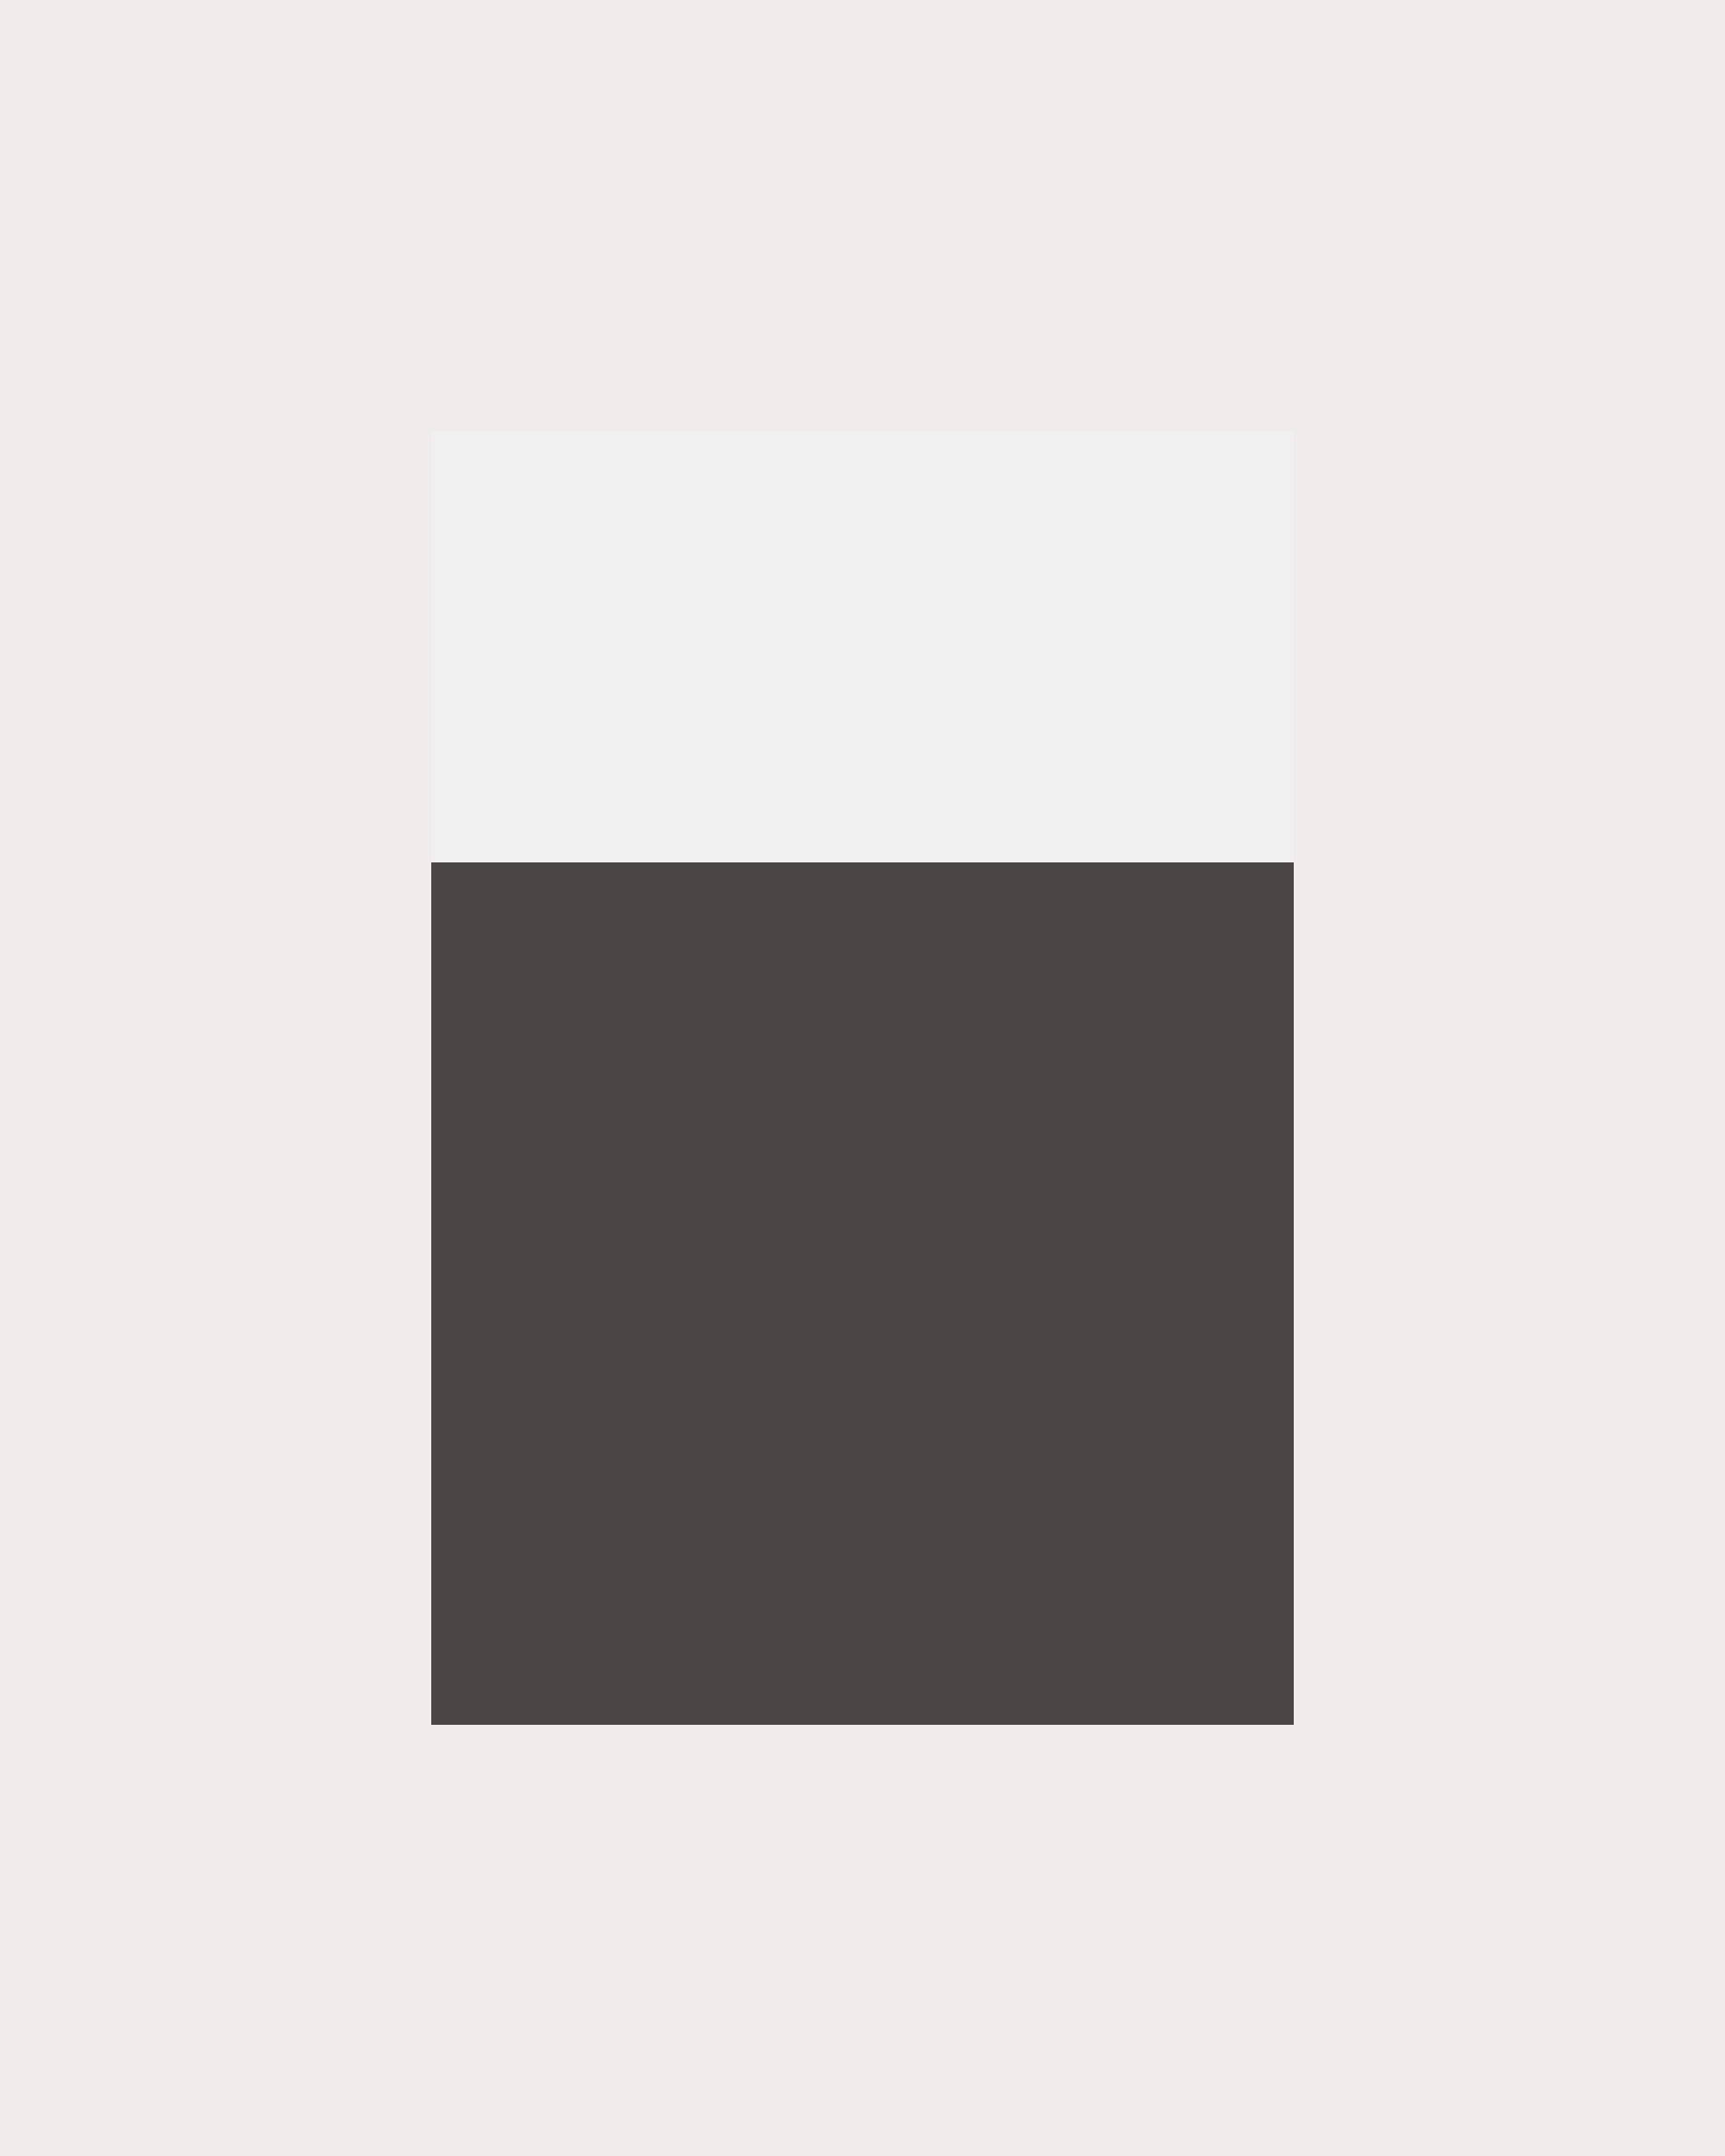
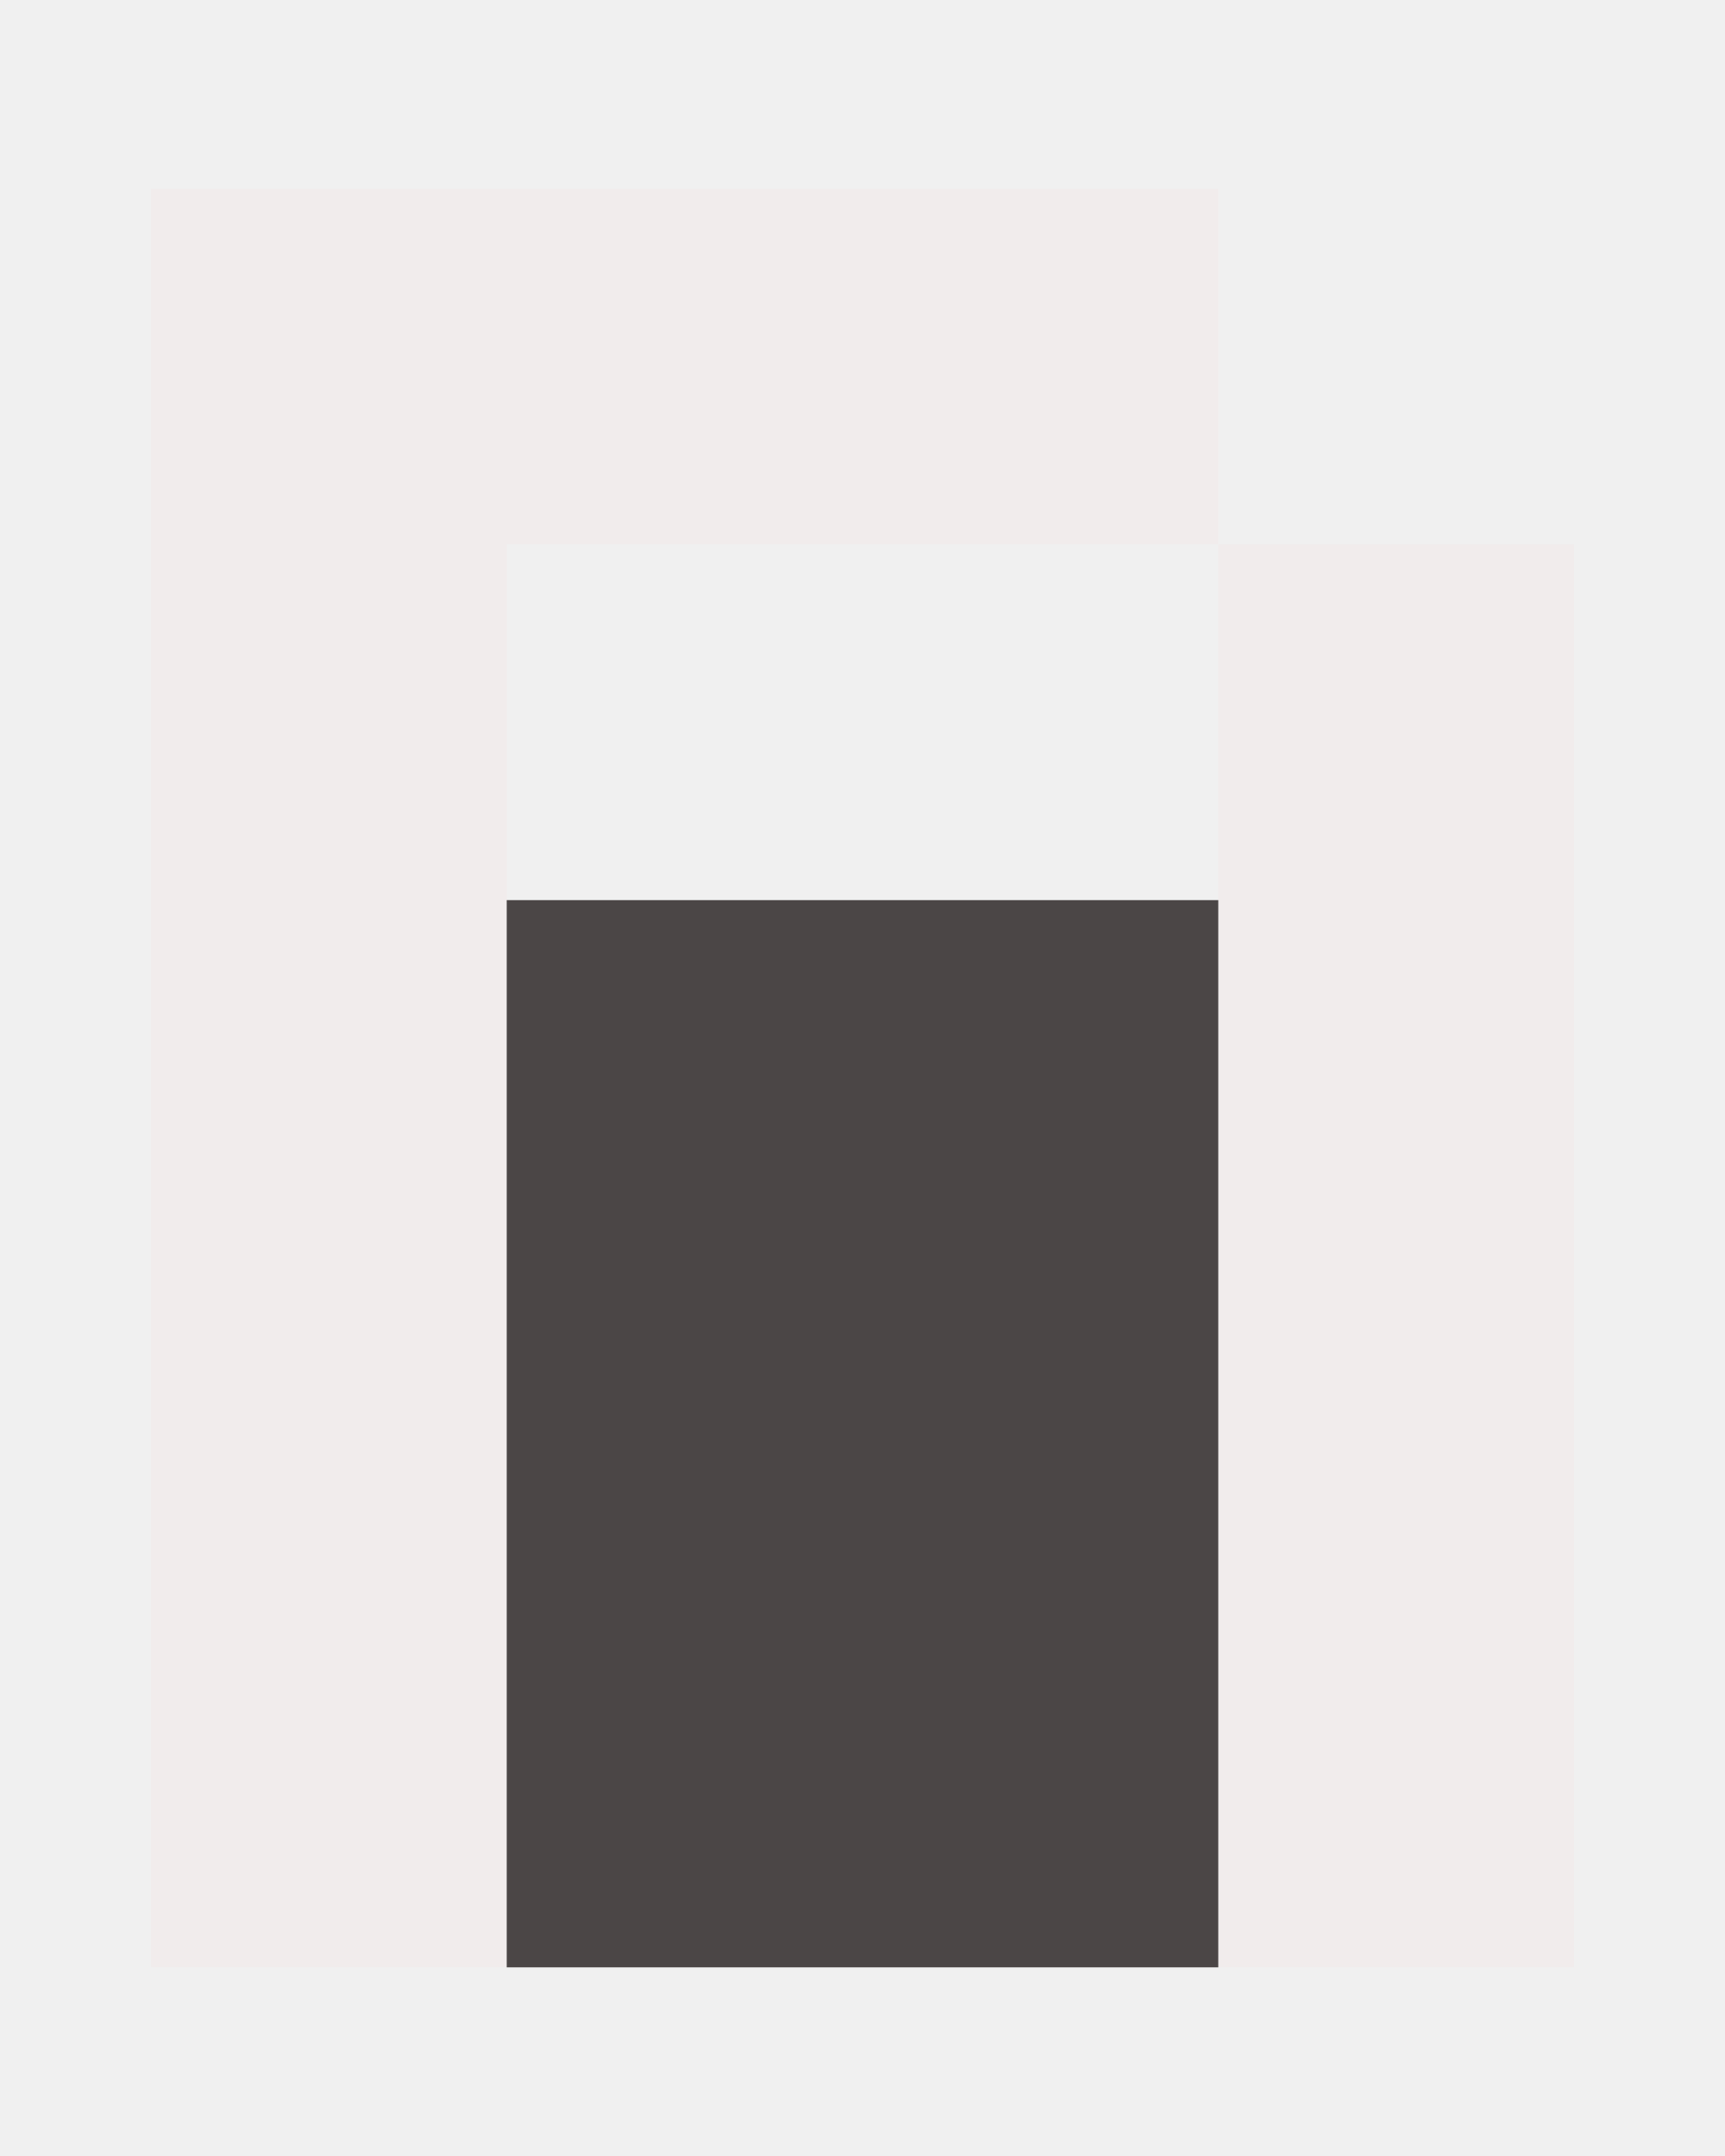
<svg xmlns="http://www.w3.org/2000/svg" width="32" height="40" viewBox="0 0 32 40" fill="none">
-   <g clip-path="url(#clip0_1311_94973)">
-     <path d="M24 32H8V16H24V32Z" fill="#4B4646" />
-     <path d="M24 8H8V32H24V8ZM32 40H0V0H32V40Z" fill="#F1ECEC" />
+   <g transform="translate(2.8,3.5) scale(1.1)">
+     <path d="M18 6H6V30H0V0H18V6ZM24 30H18V6H24V30Z" fill="#F1ECEC" />
+     <path d="M18 30H6V12H18V30Z" fill="#4B4646" />
  </g>
-   <defs>
-     <clipPath id="clip0_1311_94973">
-       <rect width="32" height="40" fill="white" />
-     </clipPath>
-   </defs>
</svg>
